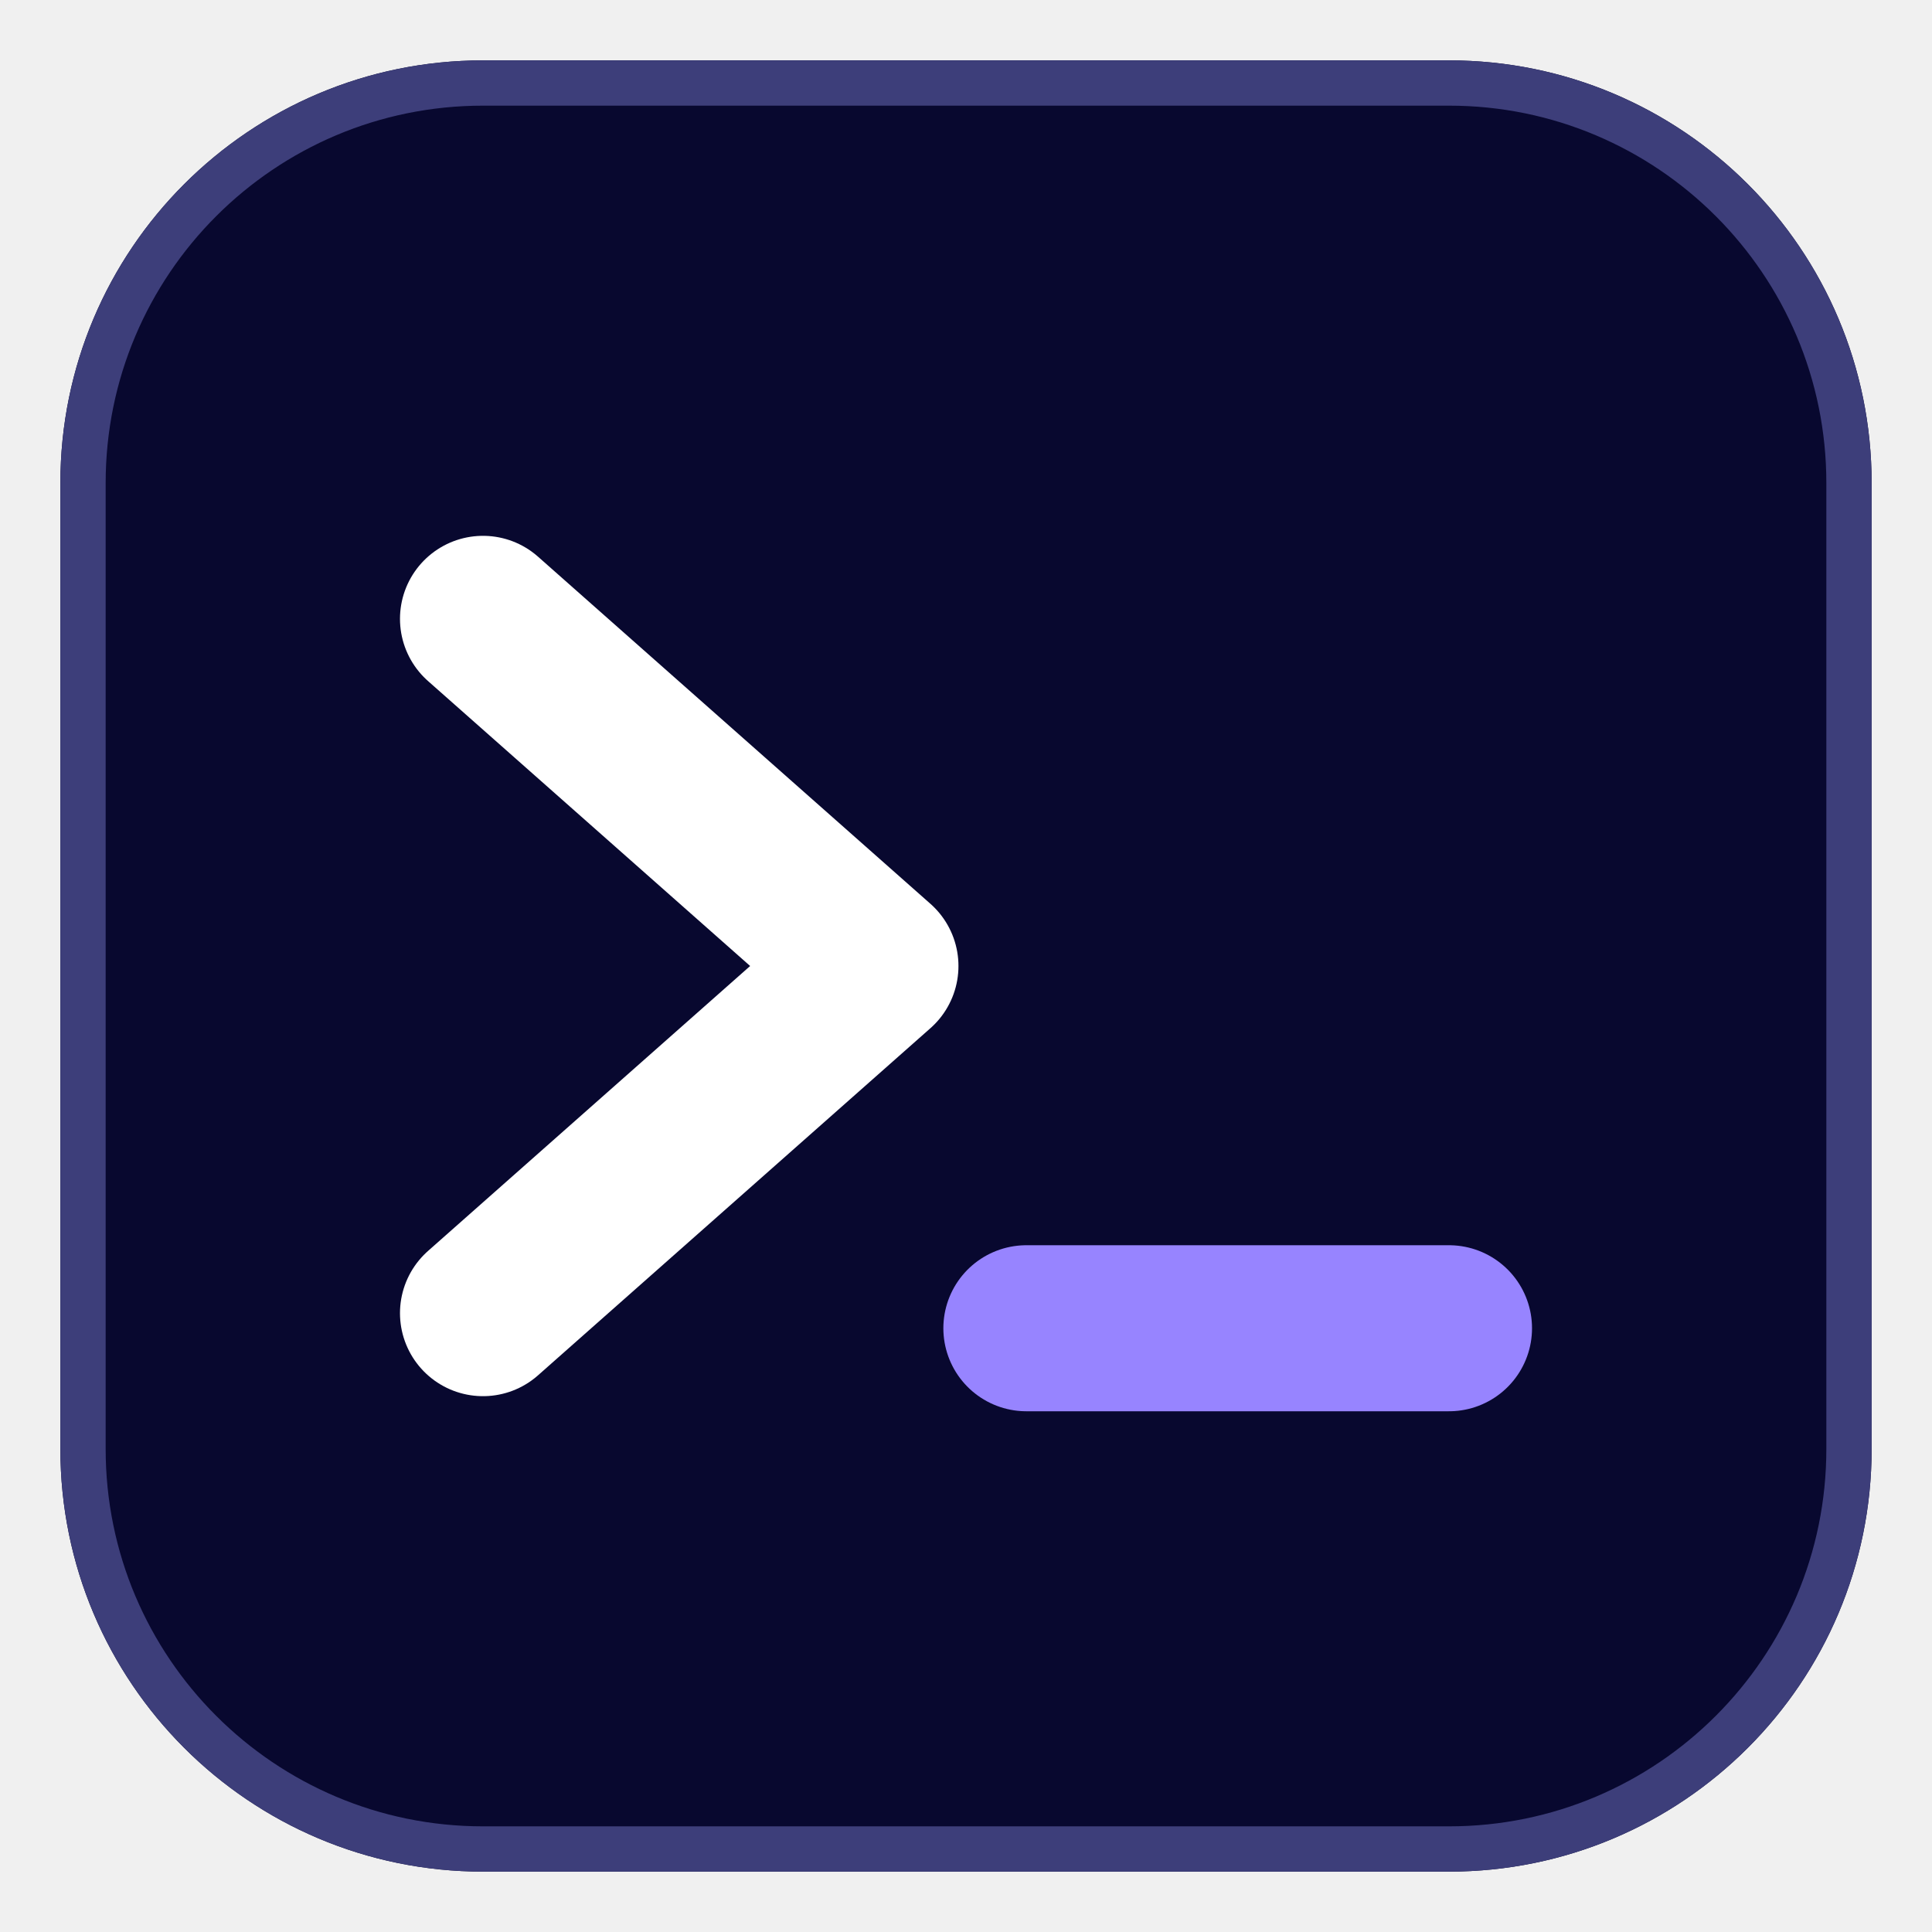
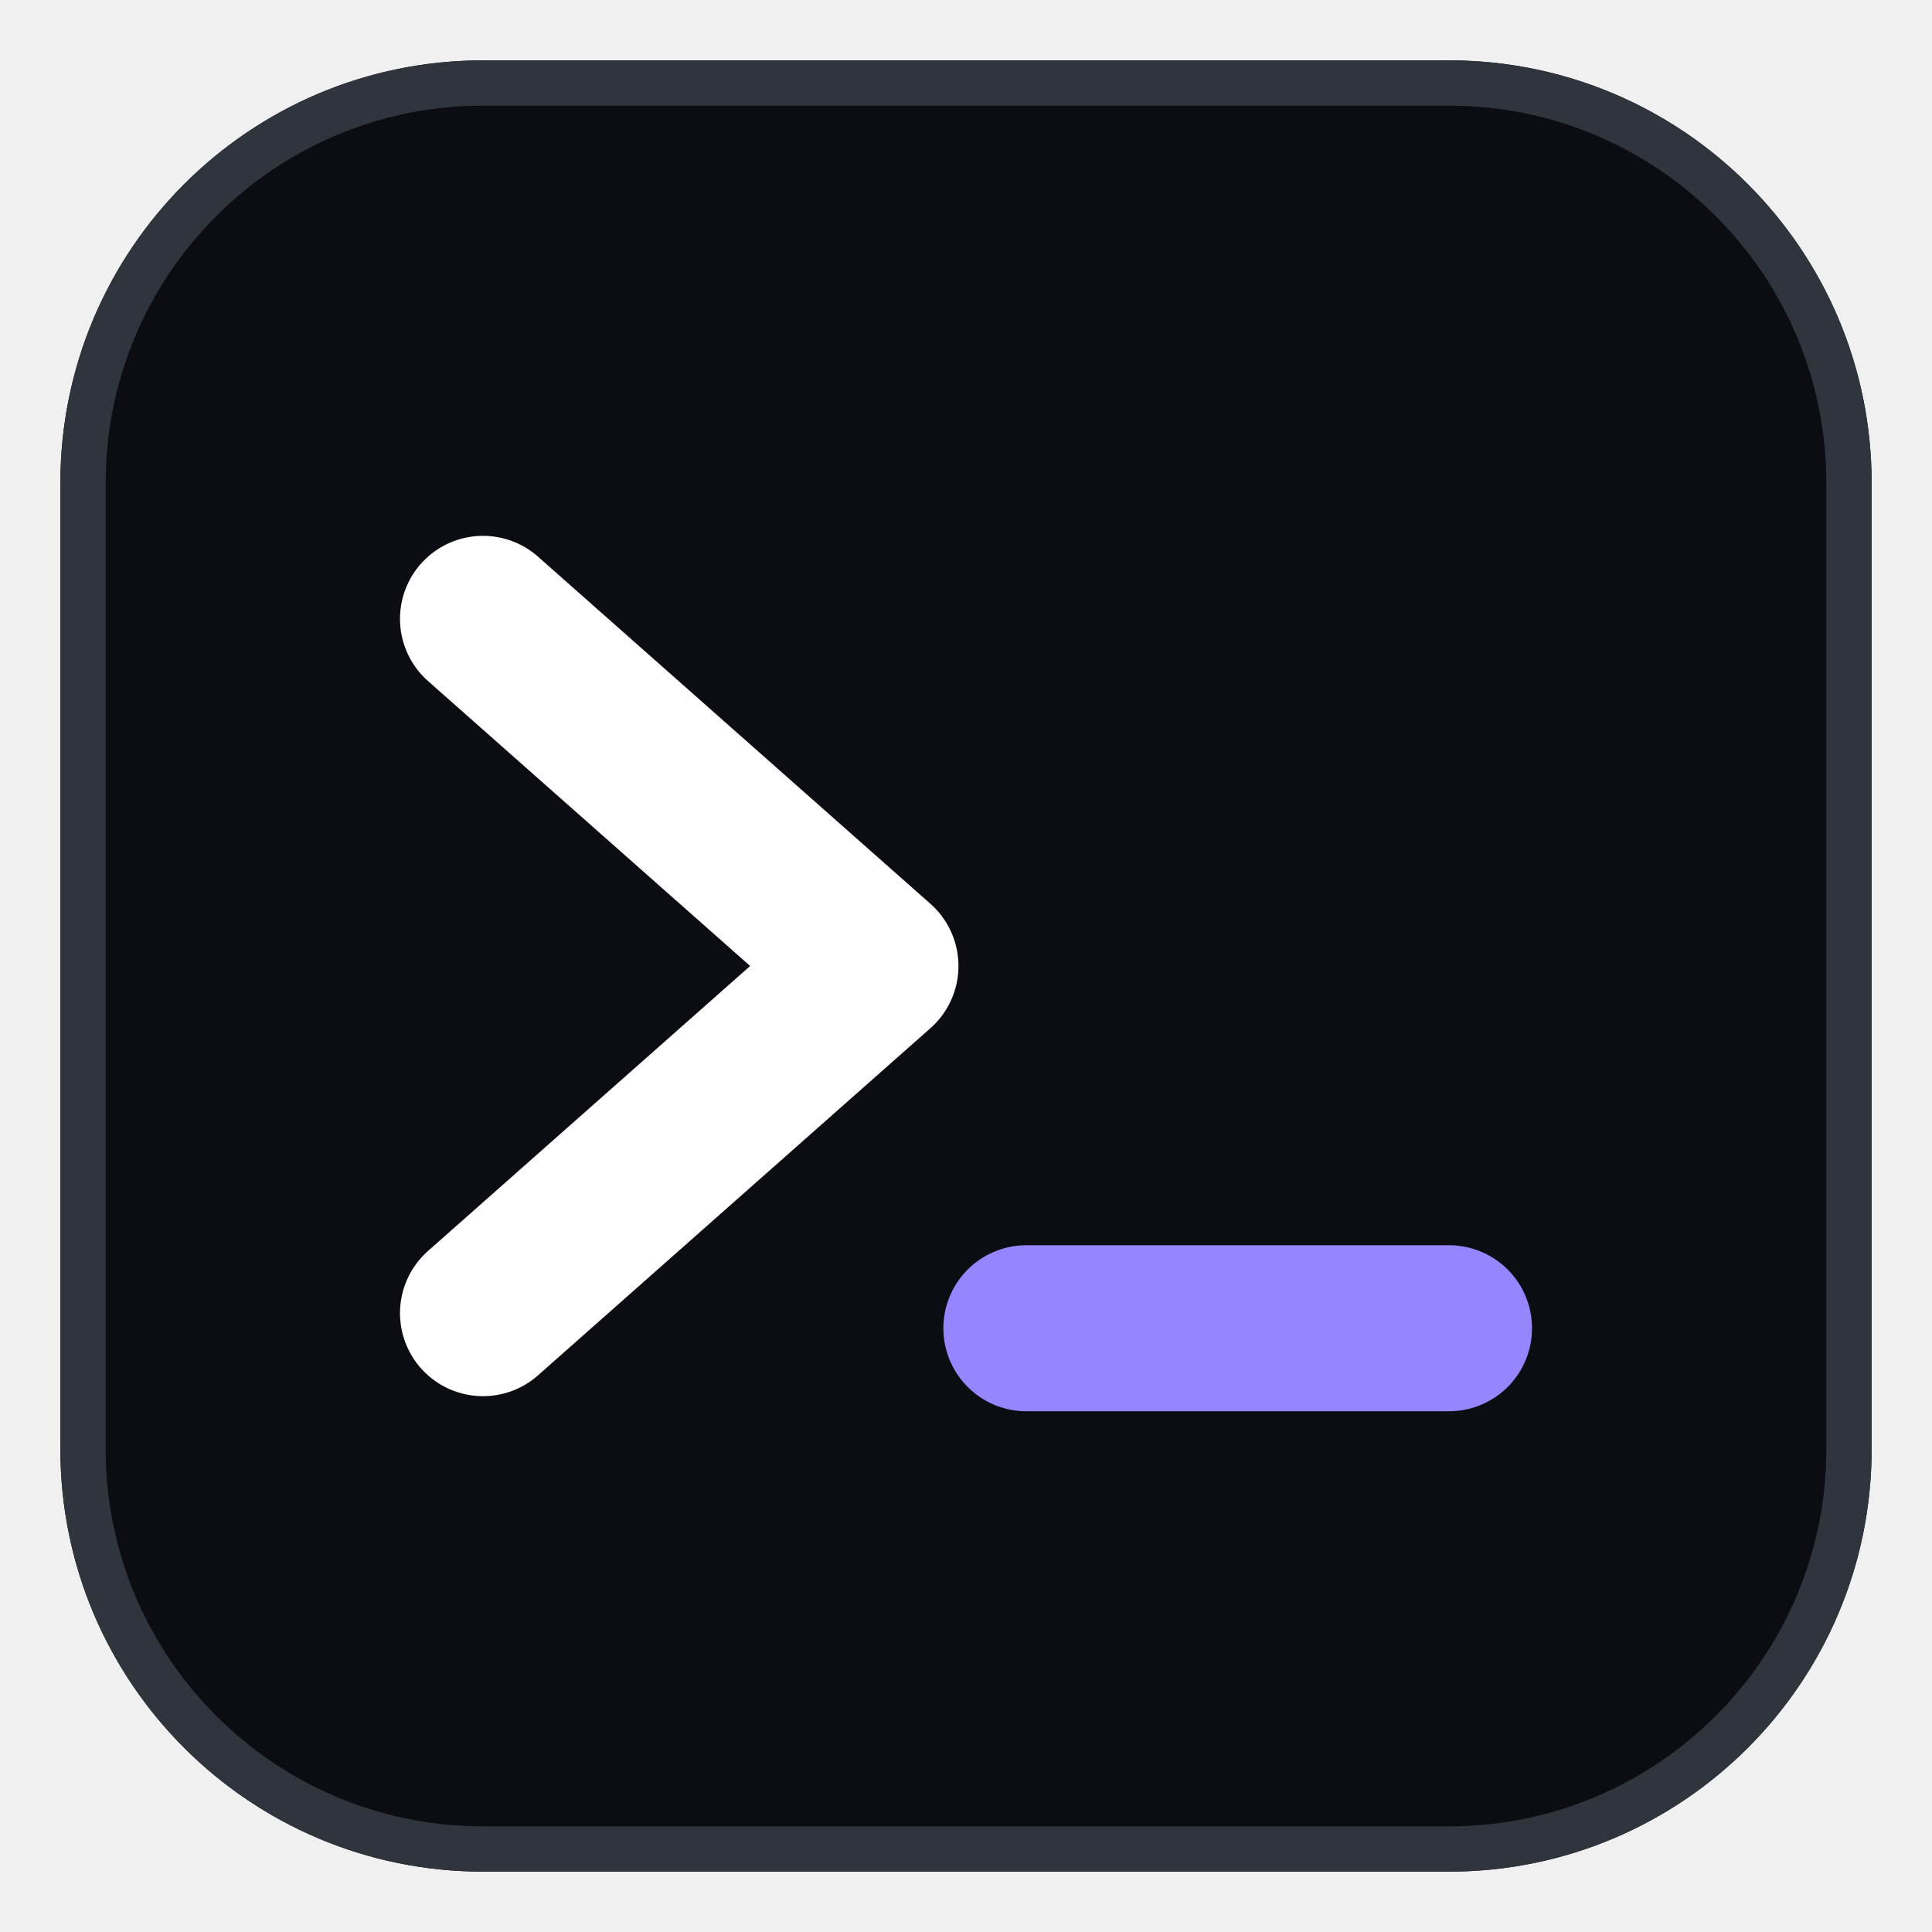
<svg xmlns="http://www.w3.org/2000/svg" viewBox="0 0 64 64" role="img" aria-label="GitRacer terminal prompt">
-   <rect x="2" y="2" width="60" height="60" rx="14" fill="#08082f" />
-   <rect x="2.75" y="2.75" width="58.5" height="58.5" rx="13.25" fill="none" stroke="#3d3e7a" stroke-width="1.5" />
+   <rect x="2" y="2" width="60" height="60" rx="14" fill="#0b0d12" />
+   <rect x="2.75" y="2.75" width="58.5" height="58.5" rx="13.25" fill="none" stroke="#30343d" stroke-width="1.5" />
  <path d="M16 20.5 29 32 16 43.5" fill="none" stroke="#ffffff" stroke-width="5.5" stroke-linecap="round" stroke-linejoin="round" />
  <path d="M34 44h14" fill="none" stroke="#9784ff" stroke-width="5.5" stroke-linecap="round" />
</svg>
